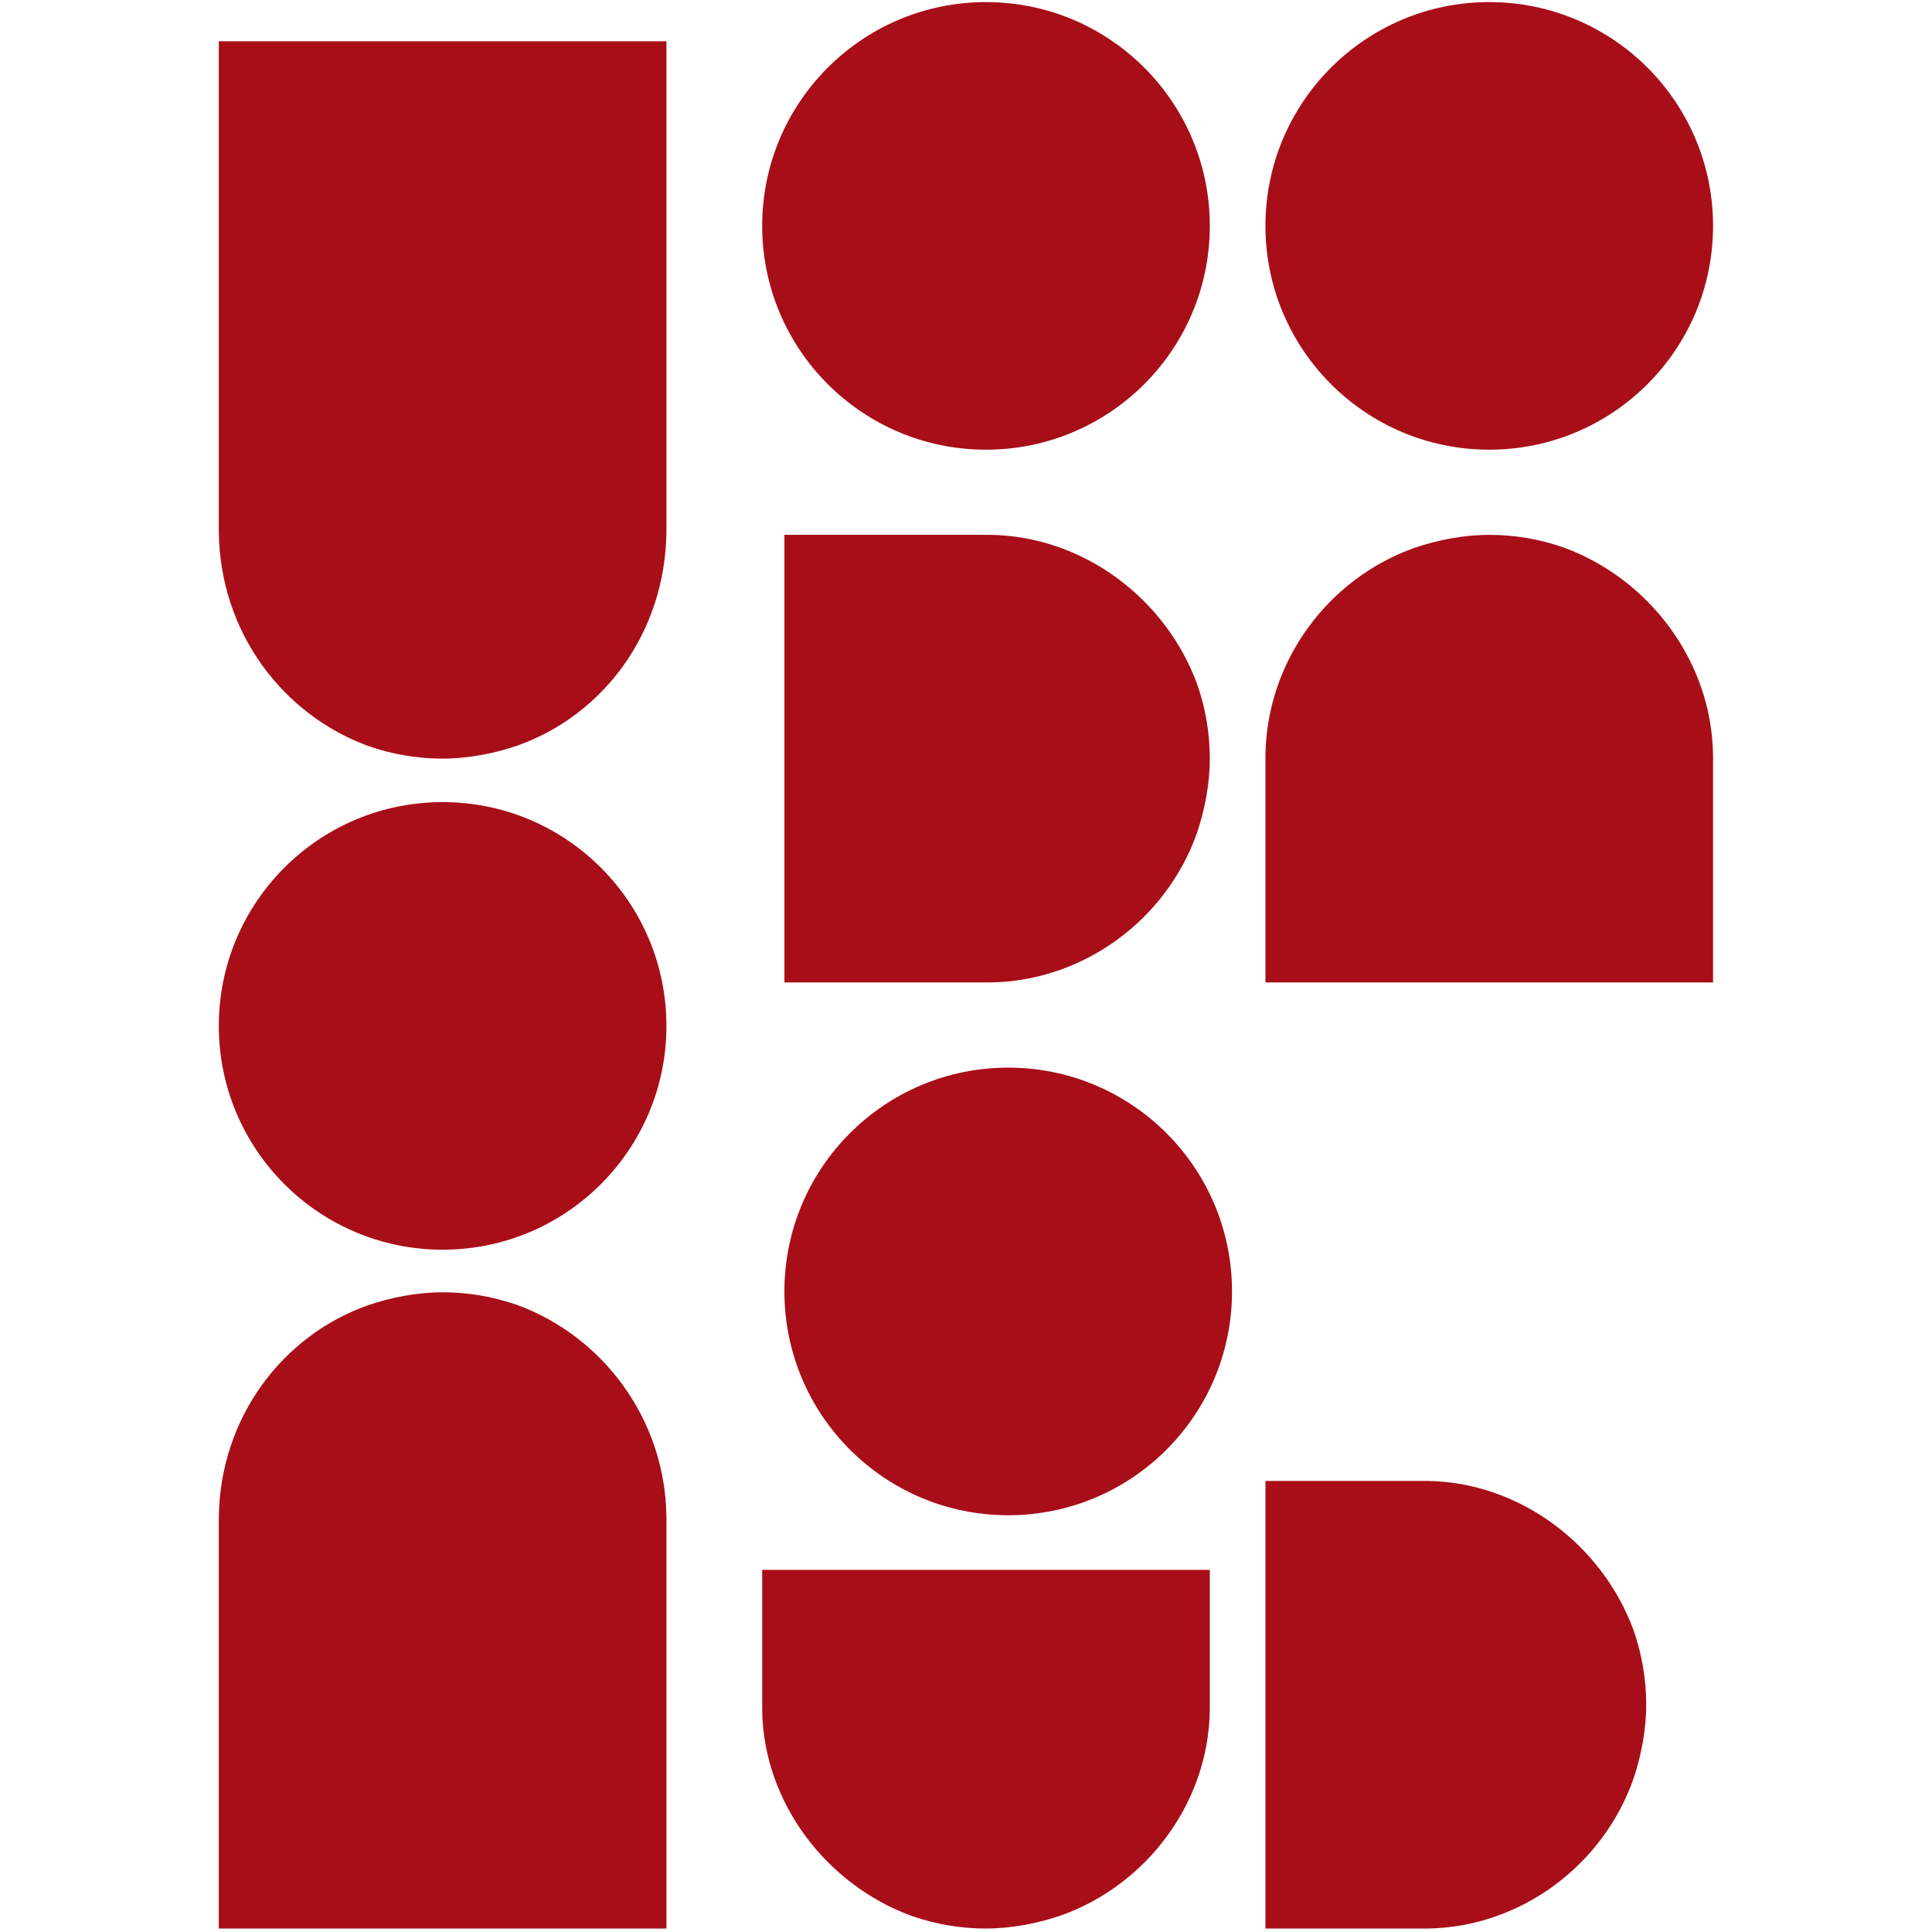
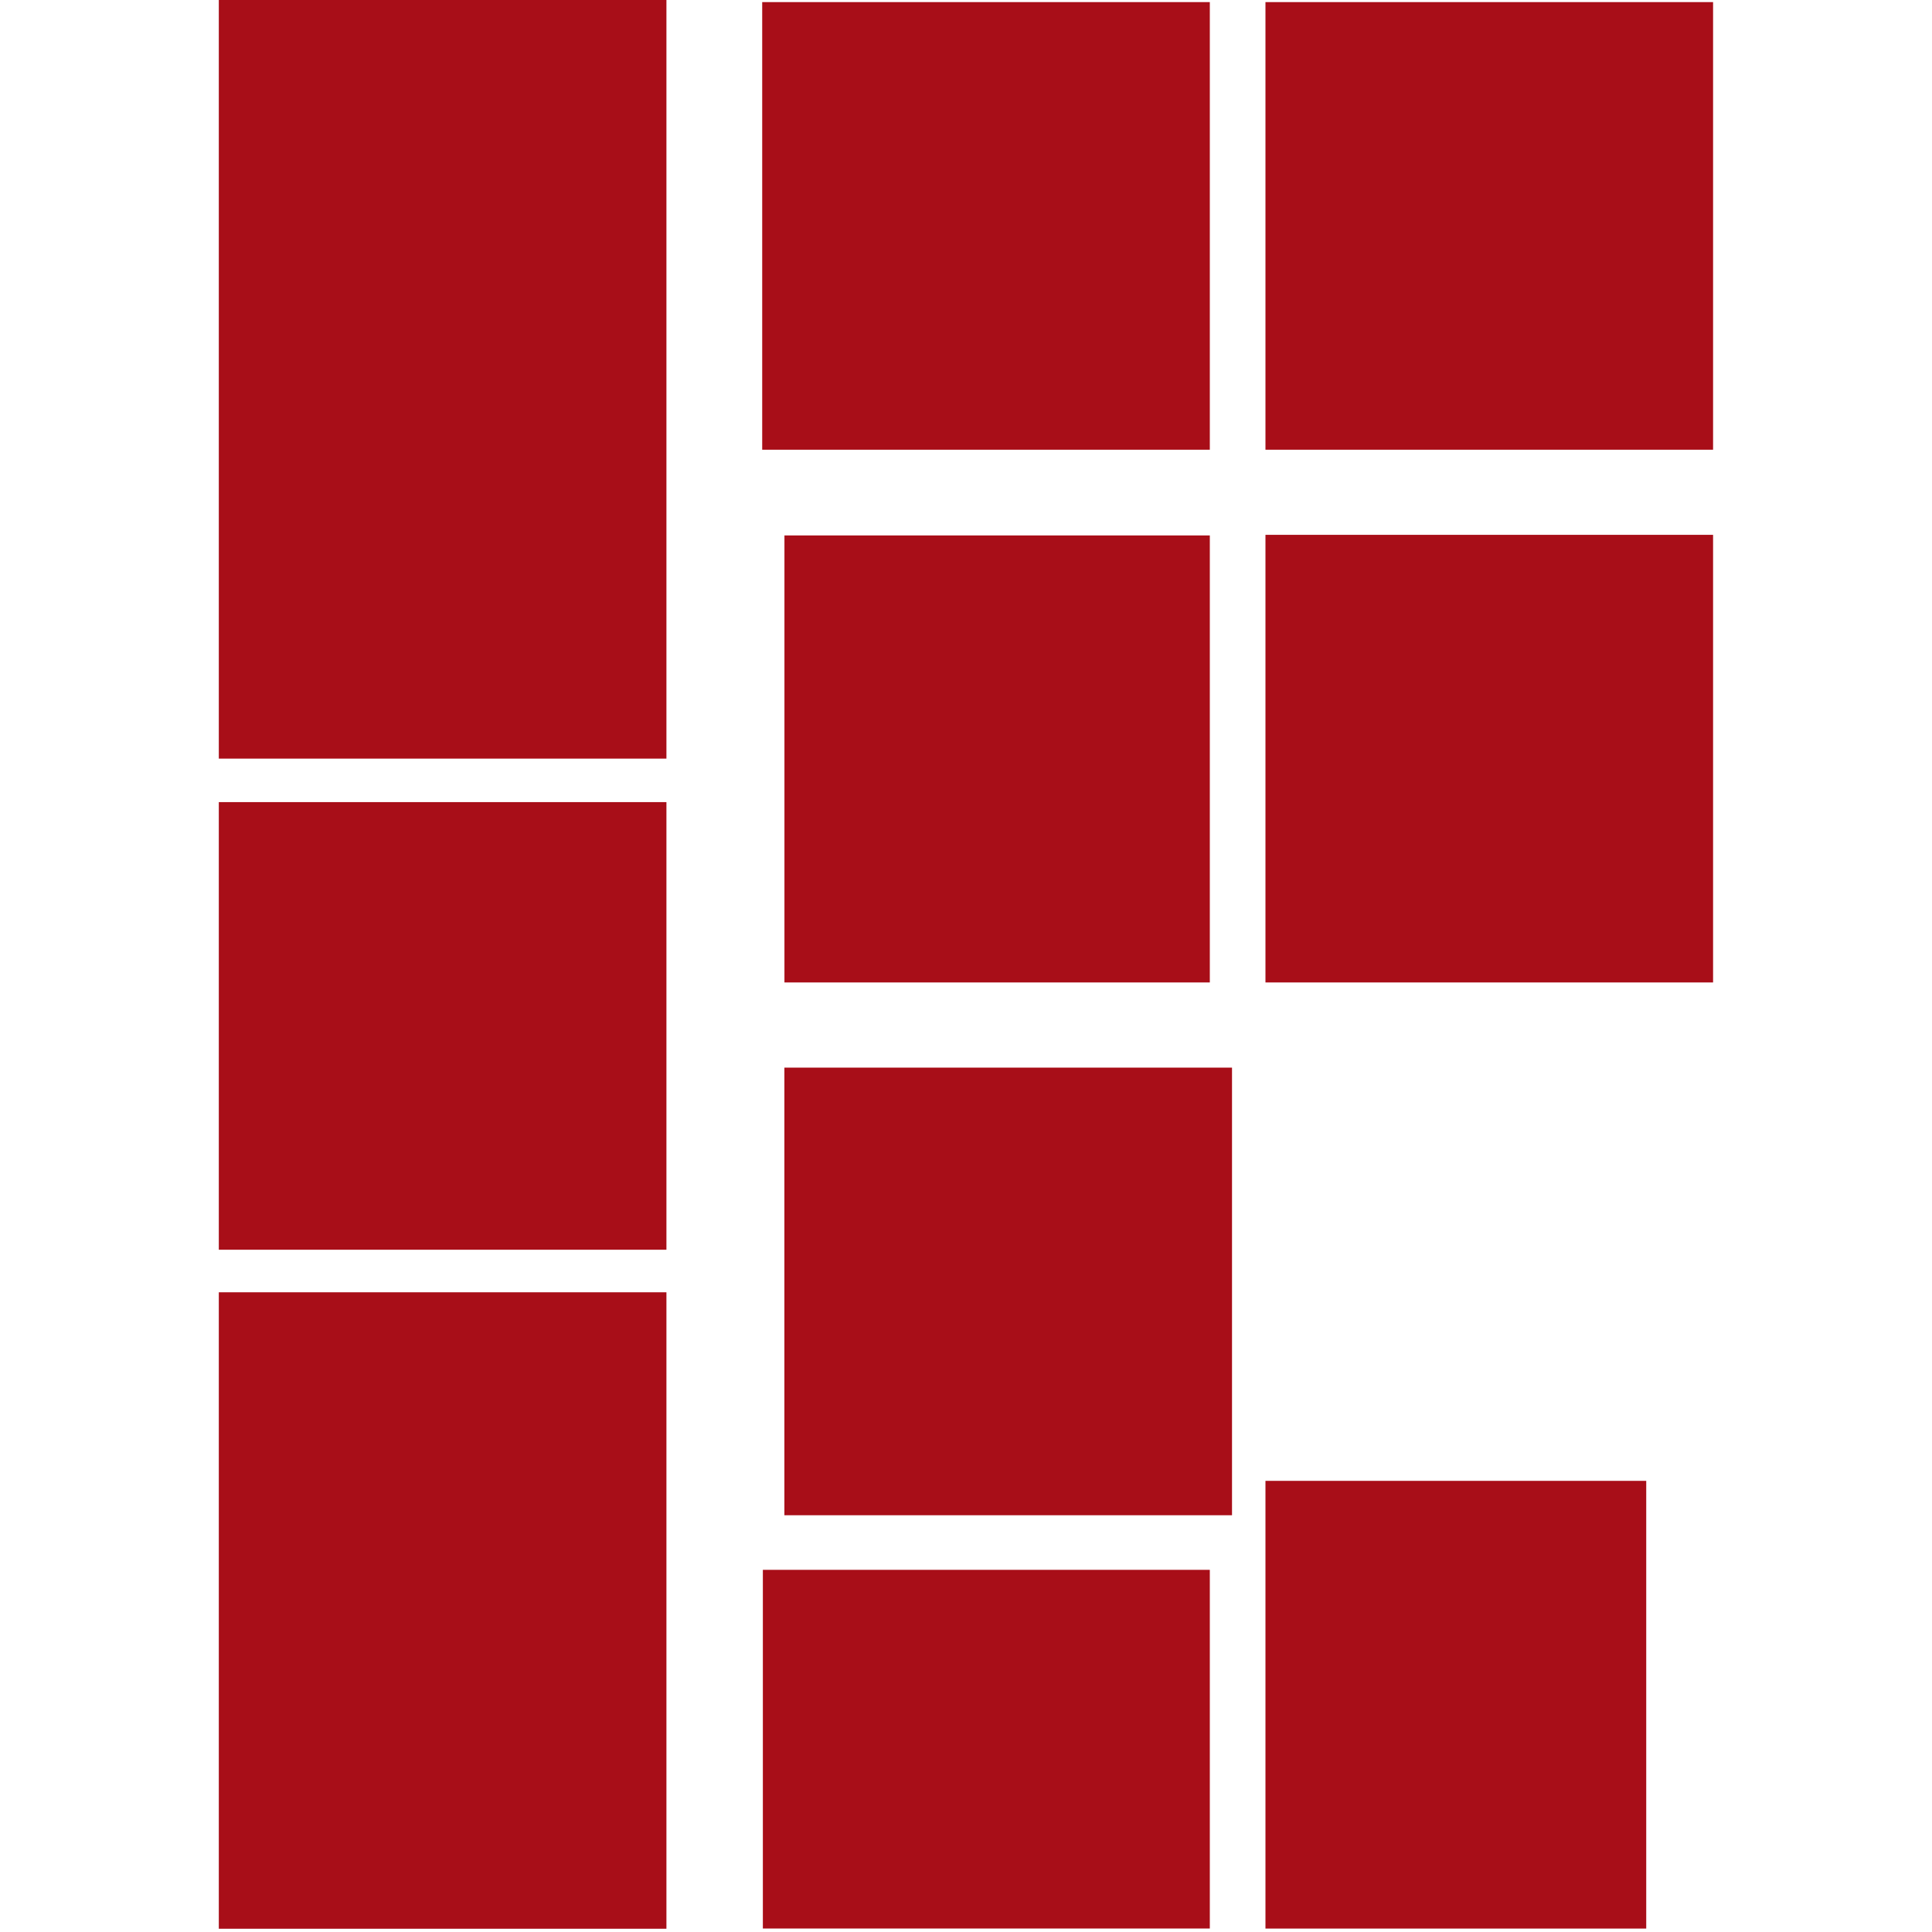
<svg xmlns="http://www.w3.org/2000/svg" viewBox="-39 0 350 350" role="img" aria-labelledby="dhole-title">
  <g fill="#a80e18">
-     <path d="M 139.625 0.379 C 117.23 0.379 99.078 18.531 99.078 40.922 C 99.078 63.312 117.23 81.465 139.625 81.465 C 162.016 81.465 180.168 63.312 180.168 40.922 C 180.168 18.531 162.016 0.379 139.625 0.379 Z M 139.625 0.379" />
-     <path d="M 41.188 145.309 C 18.793 145.309 0.641 163.461 0.641 185.852 C 0.641 208.242 18.793 226.395 41.188 226.395 C 63.578 226.395 81.73 208.242 81.73 185.852 C 81.73 163.461 63.578 145.309 41.188 145.309 Z M 41.188 145.309" />
-     <path d="M 217.289 99.234 C 221.434 97.82 226.172 96.895 230.812 96.895 C 235.449 96.895 239.914 97.688 244.027 99.102 C 244.117 99.148 244.203 99.148 244.289 99.191 C 259.738 104.848 271.117 119.777 271.336 136.812 L 271.336 177.98 L 190.246 177.98 L 190.246 136.844 C 190.465 119.691 201.668 104.758 217.289 99.234 Z M 217.289 99.234" />
-     <path d="M 143.648 193.41 C 121.254 193.41 103.102 211.562 103.102 233.953 C 103.102 256.348 121.254 274.5 143.648 274.5 C 166.039 274.5 184.191 256.348 184.191 233.953 C 184.191 211.562 166.039 193.41 143.648 193.41 Z M 143.648 193.41" />
-     <path d="M 230.789 0.379 C 208.398 0.379 190.246 18.531 190.246 40.922 C 190.246 63.312 208.398 81.465 230.789 81.465 C 253.184 81.465 271.336 63.312 271.336 40.922 C 271.336 18.531 253.184 0.379 230.789 0.379 Z M 230.789 0.379" />
-     <path d="M 54.684 135.09 C 50.543 136.504 45.801 137.43 41.164 137.43 C 36.523 137.43 32.062 136.637 27.949 135.223 C 27.859 135.18 27.773 135.18 27.684 135.133 C 12.238 129.48 0.859 114.547 0.641 96.426 L 0.641 7.477 L 81.73 7.477 L 81.73 96.359 C 81.512 114.637 70.309 129.566 54.684 135.09 Z M 54.684 135.09" />
-     <path d="M 177.828 150.938 C 179.242 146.777 180.168 142.051 180.168 137.414 C 180.168 132.773 179.371 128.312 177.961 124.199 C 177.914 124.109 177.914 124.023 177.871 123.938 C 172.215 108.488 157.285 97.109 140.336 96.891 L 103.105 96.891 L 103.105 177.98 L 140.309 177.98 C 157.371 177.762 172.305 166.559 177.828 150.938 Z M 177.828 150.938" />
-     <path d="M 27.688 236.453 C 31.832 235.039 36.57 234.109 41.207 234.109 C 45.848 234.109 50.312 234.906 54.426 236.32 C 54.512 236.363 54.598 236.363 54.688 236.406 C 70.133 242.062 81.512 256.996 81.73 274.789 L 81.73 349.375 L 0.641 349.375 L 0.641 274.844 C 0.863 256.906 12.062 241.973 27.688 236.453 Z M 27.688 236.453" />
-     <path d="M 256.887 322.328 C 258.301 318.172 259.227 313.445 259.227 308.809 C 259.227 304.168 258.434 299.703 257.02 295.59 C 256.973 295.504 256.973 295.418 256.93 295.328 C 251.273 279.883 236.344 268.504 219.574 268.285 L 190.246 268.285 L 190.246 349.375 L 219.555 349.375 C 236.43 349.156 251.363 337.953 256.887 322.328 Z M 256.887 322.328" />
-     <path d="M 153.121 347.031 C 148.977 348.445 144.238 349.371 139.602 349.371 C 134.961 349.371 130.496 348.578 126.383 347.164 C 126.297 347.121 126.211 347.121 126.121 347.074 C 110.676 341.422 99.297 326.488 99.078 309.809 L 99.078 284.395 L 180.168 284.395 L 180.168 309.793 C 179.945 326.574 168.746 341.508 153.121 347.031 Z M 153.121 347.031" />
+     <path d="M0.64 0h81.09v137.43h-81.09Z" />
+     <path d="M0.64 145.31h81.09v81.09h-81.09Z" />
+     <path d="M0.64 234.11h81.09v115.3h-81.09Z" />
+     <path d="M99.08 0.38h81.09v81.09h-81.09Z" />
+     <path d="M103.11 97h77.06v80.98h-77.06Z" />
+     <path d="M103.1 193.41h81.09v81.09h-81.09Z" />
+     <path d="M99.2 284.39h80.97v64.98h-80.97Z" />
+     <path d="M190.25 0.38h81.09v81.09h-81.09Z" />
+     <path d="M190.25 96.89h81.09v81.09h-81.09Z" />
+     <path d="M190.25 268.27h68.98v81.11h-68.98Z" />
  </g>
</svg>
